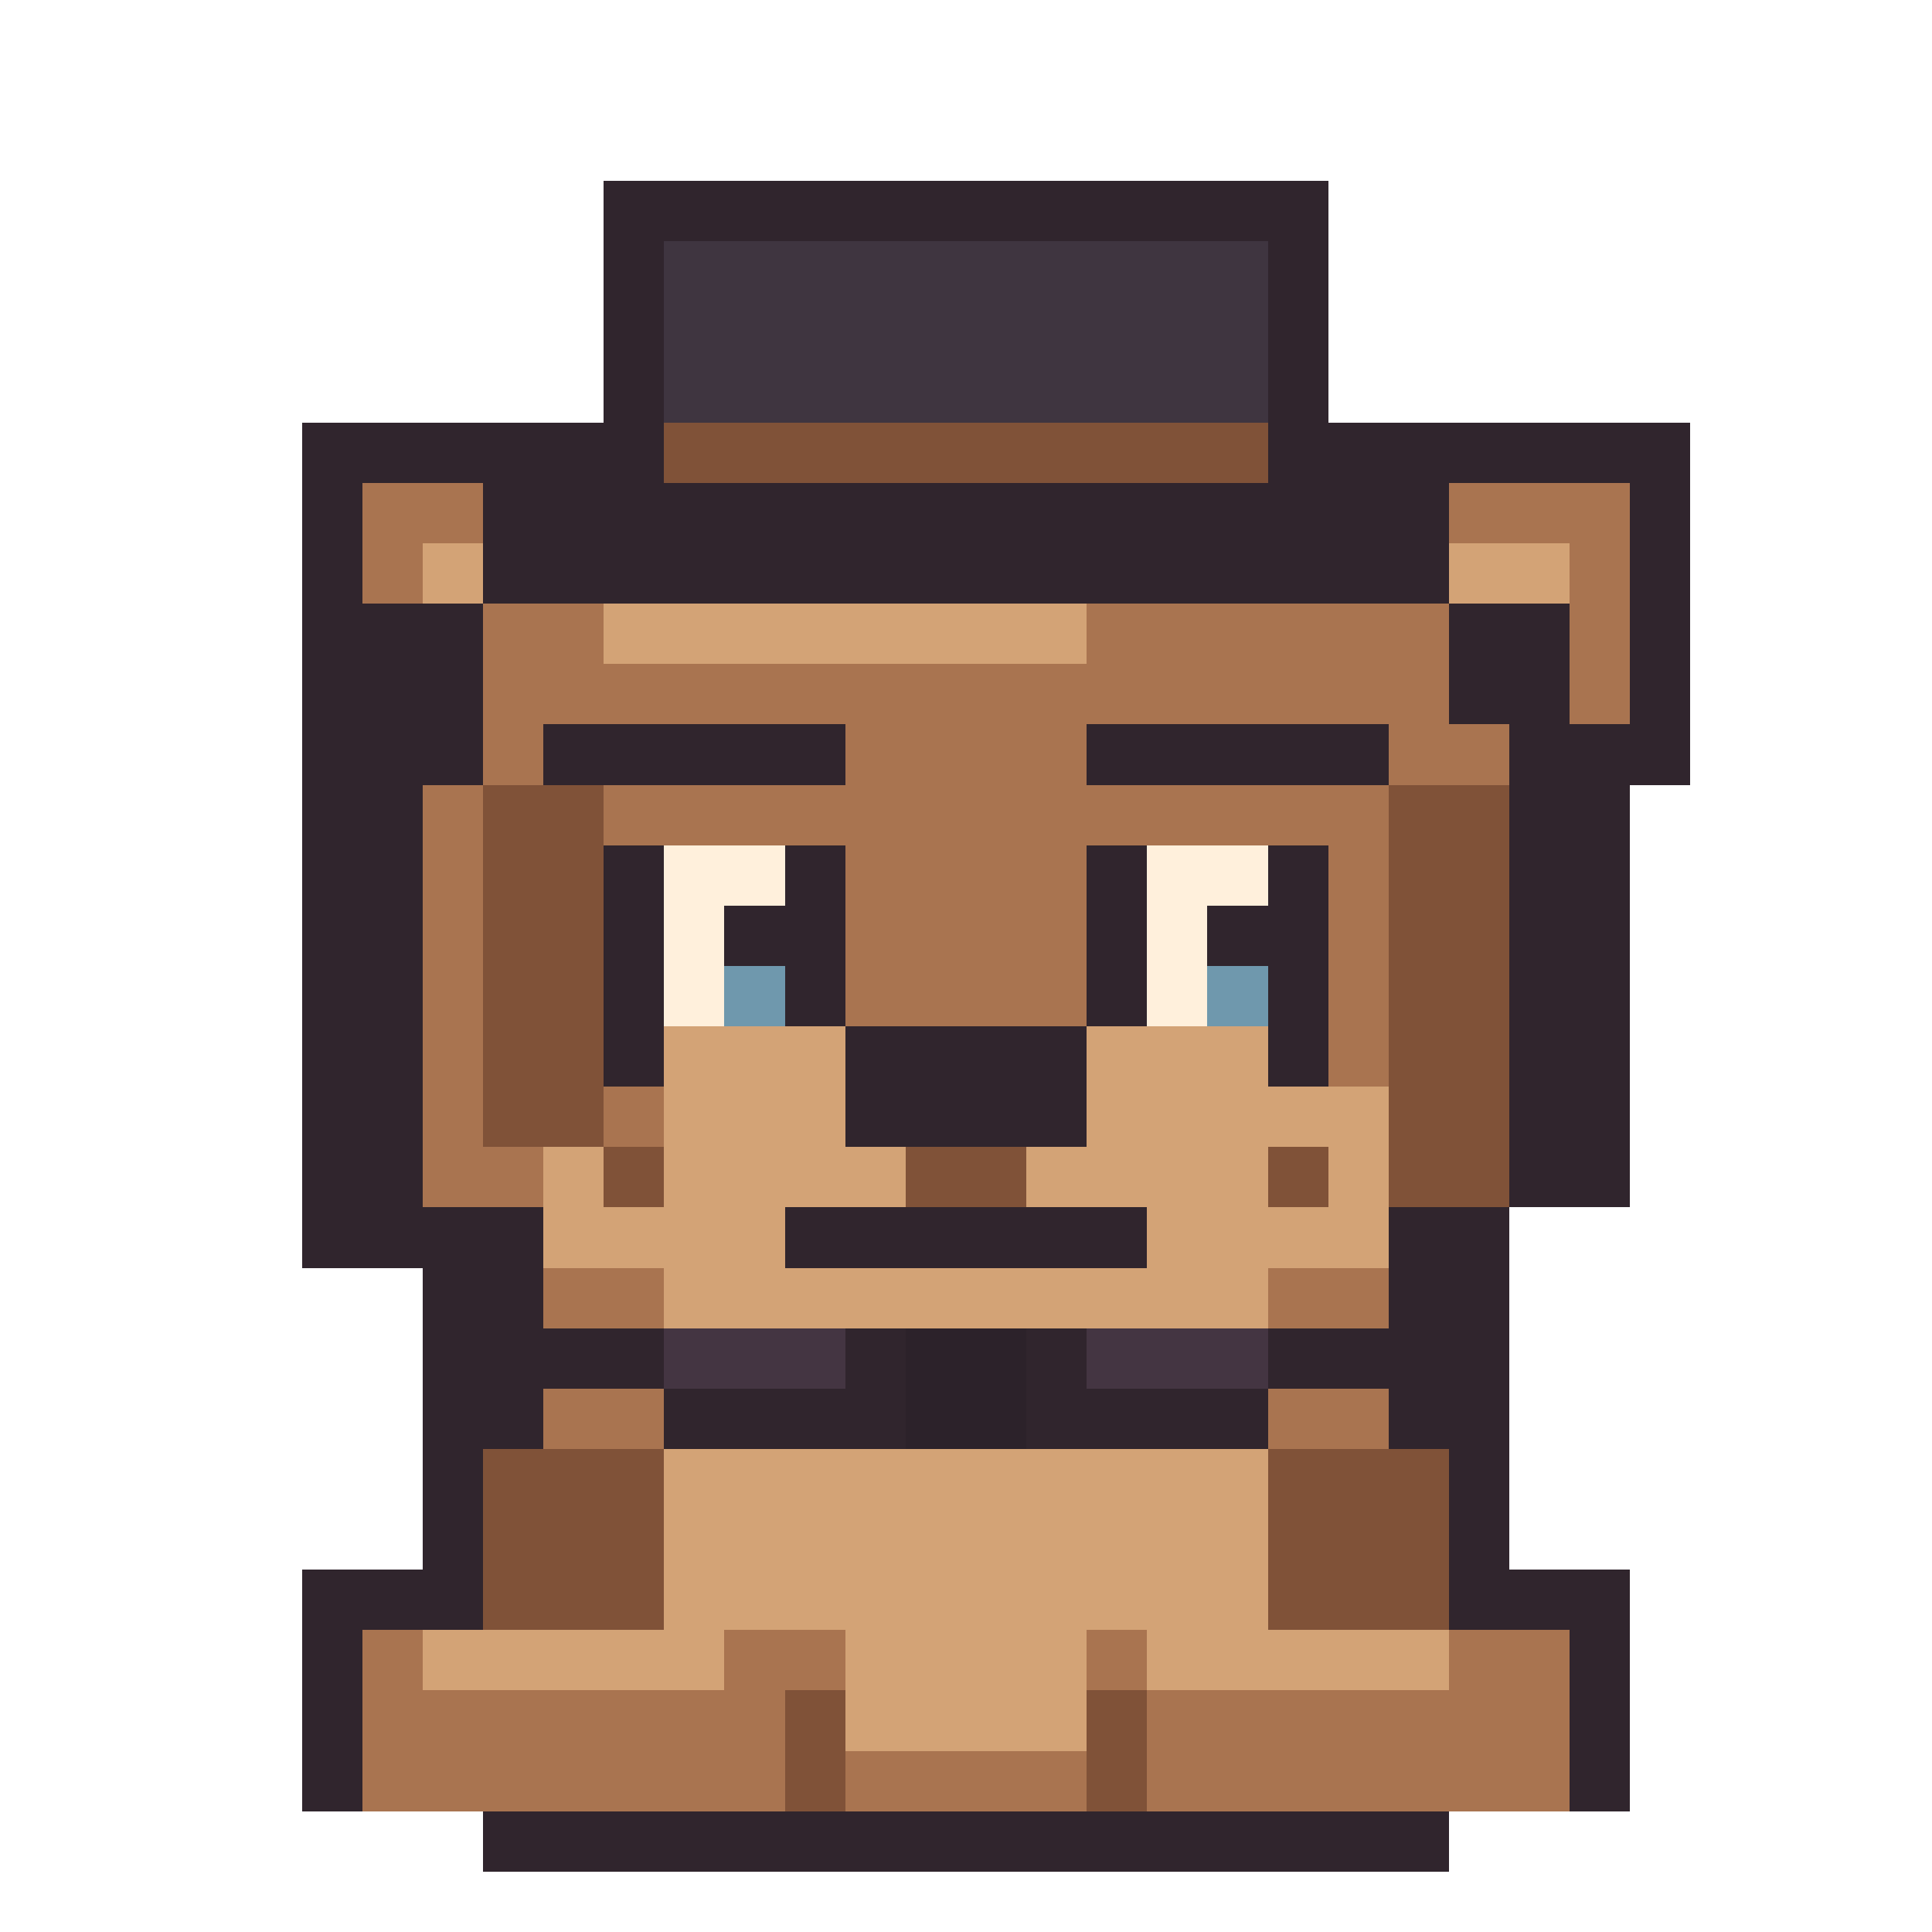
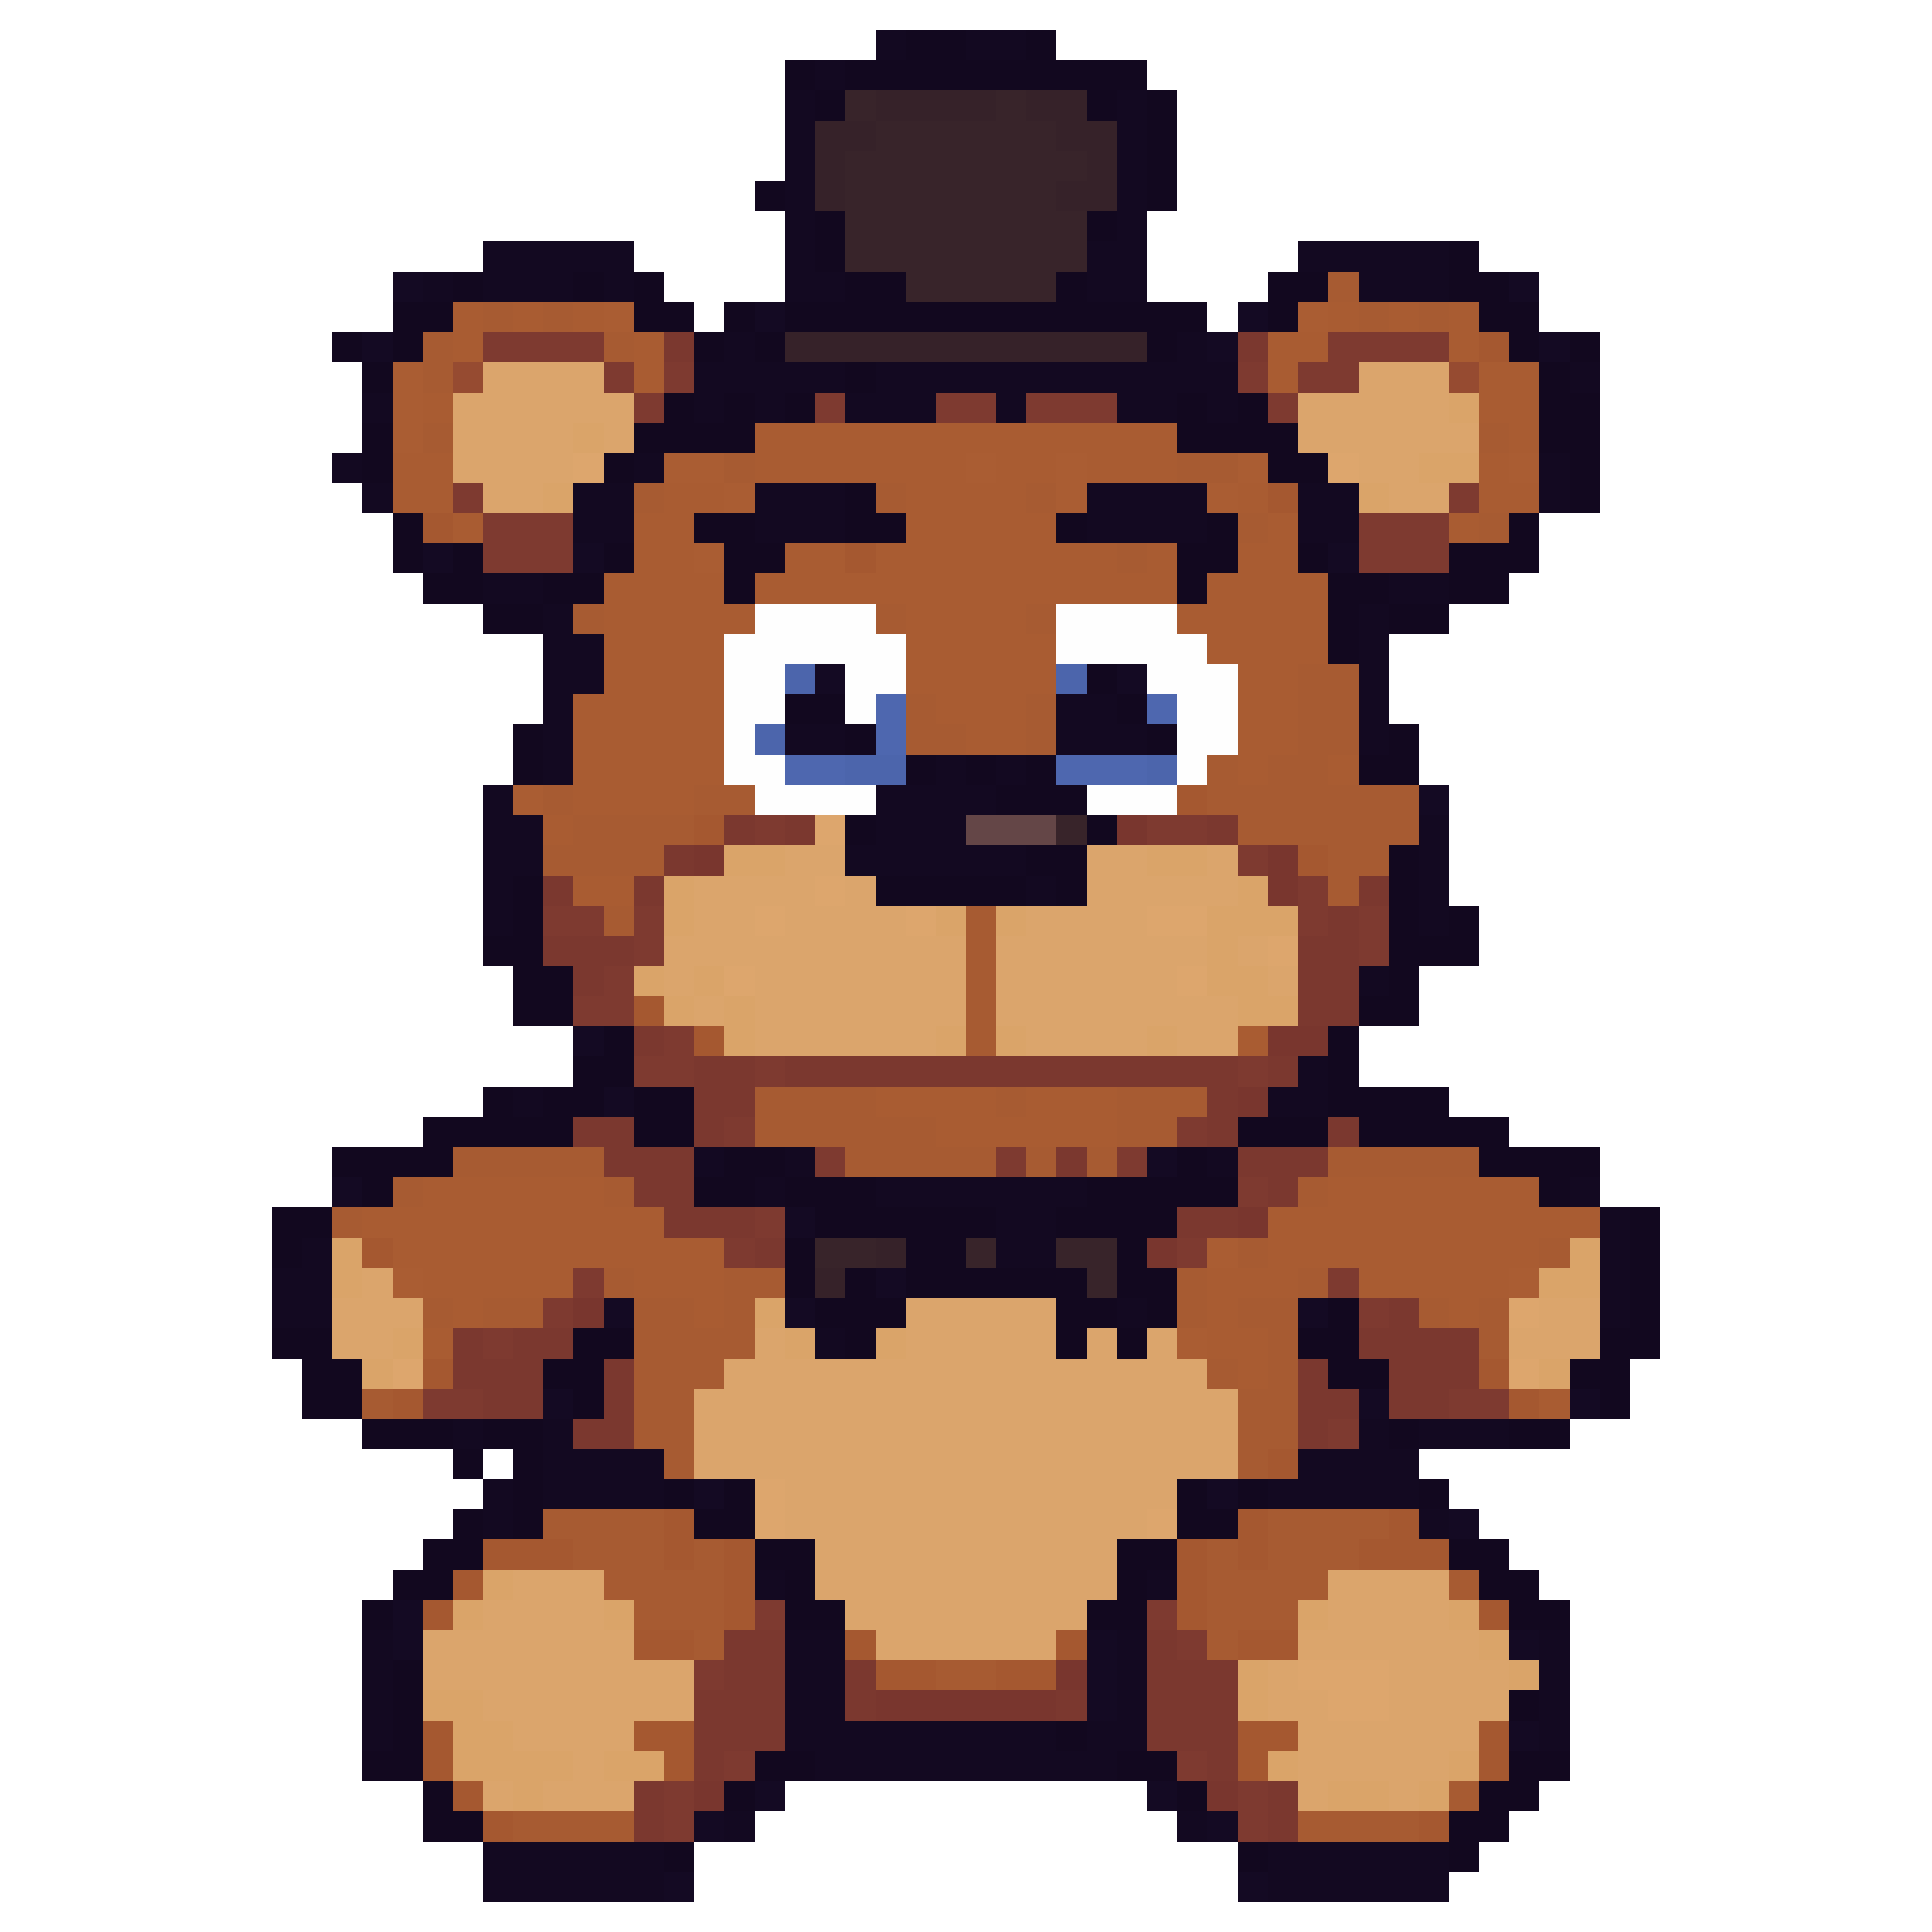
- <svg xmlns="http://www.w3.org/2000/svg" viewBox="0 0 32 32" width="64" height="64" shape-rendering="crispEdges">
-   <polygon points="10,21 22,21 22,23 25,23 25,26 27,26 27,30 24,30 24,31 8,31 8,30 5,30 5,26 7,26 7,23 10,23" fill="#30252d" />
-   <rect x="9" y="22" width="14" height="8" fill="#a97450" />
-   <rect x="11" y="24" width="10" height="5" fill="#d3a376" />
-   <rect x="8" y="24" width="3" height="5" fill="#805238" />
-   <rect x="21" y="24" width="3" height="5" fill="#805238" />
-   <rect x="6" y="27" width="8" height="3" fill="#a97450" />
-   <rect x="18" y="27" width="8" height="3" fill="#a97450" />
-   <rect x="7" y="27" width="5" height="1" fill="#d3a376" />
-   <rect x="19" y="27" width="5" height="1" fill="#d3a376" />
-   <rect x="13" y="28" width="1" height="2" fill="#805238" />
-   <rect x="18" y="28" width="1" height="2" fill="#805238" />
-   <rect x="5" y="7" width="6" height="6" fill="#30252d" />
-   <rect x="22" y="7" width="6" height="6" fill="#30252d" />
-   <rect x="6" y="8" width="4" height="4" fill="#a97450" />
-   <rect x="23" y="8" width="4" height="4" fill="#a97450" />
-   <rect x="7" y="9" width="2" height="2" fill="#d3a376" />
-   <rect x="24" y="9" width="2" height="2" fill="#d3a376" />
-   <polygon points="8,9 24,9 24,10 26,10 26,13 27,13 27,20 25,20 25,23 7,23 7,21 5,21 5,13 6,13 6,10 8,10" fill="#30252d" />
-   <polygon points="8,10 24,10 24,12 25,12 25,20 23,20 23,22 9,22 9,20 7,20 7,13 8,13" fill="#a97450" />
-   <rect x="8" y="13" width="2" height="6" fill="#805238" />
-   <rect x="23" y="13" width="2" height="7" fill="#805238" />
-   <rect x="10" y="10" width="8" height="1" fill="#d3a376" />
-   <rect x="10" y="3" width="12" height="6" fill="#30252d" />
-   <rect x="11" y="4" width="10" height="4" fill="#3f3540" />
-   <rect x="11" y="7" width="10" height="1" fill="#805238" />
-   <rect x="8" y="8" width="16" height="2" fill="#30252d" />
-   <rect x="9" y="12" width="5" height="1" fill="#30252d" />
-   <rect x="18" y="12" width="5" height="1" fill="#30252d" />
-   <rect x="10" y="14" width="4" height="4" fill="#30252d" />
-   <rect x="11" y="14" width="2" height="3" fill="#fff0dc" />
-   <rect x="12" y="15" width="1" height="2" fill="#6f98ad" />
-   <rect x="12" y="15" width="1" height="1" fill="#30252d" />
-   <rect x="18" y="14" width="4" height="4" fill="#30252d" />
-   <rect x="19" y="14" width="2" height="3" fill="#fff0dc" />
-   <rect x="20" y="15" width="1" height="2" fill="#6f98ad" />
-   <rect x="20" y="15" width="1" height="1" fill="#30252d" />
-   <polygon points="11,17 21,17 21,18 23,18 23,21 21,21 21,22 11,22 11,21 9,21 9,19 11,19" fill="#d3a376" />
-   <rect x="14" y="17" width="4" height="2" fill="#30252d" />
-   <rect x="15" y="19" width="2" height="1" fill="#805238" />
-   <rect x="13" y="20" width="6" height="1" fill="#30252d" />
-   <rect x="10" y="19" width="1" height="1" fill="#805238" />
-   <rect x="21" y="19" width="1" height="1" fill="#805238" />
-   <rect x="11" y="22" width="3" height="2" fill="#30252d" />
-   <rect x="18" y="22" width="3" height="2" fill="#30252d" />
-   <rect x="14" y="23" width="4" height="1" fill="#30252d" />
-   <rect x="11" y="22" width="3" height="1" fill="#443542" />
-   <rect x="18" y="22" width="3" height="1" fill="#443542" />
-   <rect x="15" y="22" width="2" height="2" fill="#2c222a" />
+ <svg xmlns="http://www.w3.org/2000/svg" width="64" height="64" viewBox="0 0 64 64" shape-rendering="crispEdges">
+   <path fill="#130921" d="M29 1h1v1h-1zM32 1h2v1h-2zM27 2h1v1h-1zM27 44h1v1h-1zM26 3h1v6h-1zM26 38h1v1h-1zM37 3h1v5h-1zM37 43h1v1h-1zM37 54h1v3h-1zM16 8h5v1h-5zM36 8h2v2h-2zM36 57h2v1h-2zM43 8h5v1h-5zM14 9h1v1h-1zM16 9h3v1h-3zM20 9h1v1h-1zM26 9h2v1h-2zM26 24h2v1h-2zM26 54h2v3h-2zM45 9h3v1h-3zM24 11h1v1h-1zM24 60h1v1h-1zM39 11h1v1h-1zM39 60h1v1h-1zM23 12h5v1h-5zM29 12h12v1h-12zM52 12h1v1h-1zM52 39h1v1h-1zM12 13h1v1h-1zM12 16h1v1h-1zM12 54h1v4h-1zM23 13h1v1h-1zM25 13h1v1h-1zM25 39h1v1h-1zM25 52h1v1h-1zM28 13h3v1h-3zM33 13h1v1h-1zM33 25h1v1h-1zM37 13h2v1h-2zM40 13h1v1h-1zM40 38h1v1h-1zM11 15h1v1h-1zM21 15h1v1h-1zM51 15h1v2h-1zM51 54h1v4h-1zM19 16h2v2h-2zM25 16h3v2h-3zM36 16h4v2h-4zM43 16h2v2h-2zM16 19h2v1h-2zM16 27h2v2h-2zM46 19h2v1h-2zM18 20h1v1h-1zM18 23h1v3h-1zM18 47h1v1h-1zM45 20h1v5h-1zM45 32h1v1h-1zM45 47h1v1h-1zM18 21h2v2h-2zM35 23h2v1h-2zM35 24h3v1h-3zM31 25h1v1h-1zM16 26h1v1h-1zM16 29h1v2h-1zM16 49h1v2h-1zM29 26h4v1h-4zM29 27h3v1h-3zM47 27h1v4h-1zM47 50h1v1h-1zM28 28h6v1h-6zM34 29h1v1h-1zM43 35h1v1h-1zM17 36h1v1h-1zM42 36h2v1h-2zM29 39h7v1h-7zM33 40h2v2h-2zM53 40h1v4h-1zM10 41h1v1h-1zM9 42h2v2h-2zM15 47h1v1h-1zM47 47h3v1h-3zM18 48h4v2h-4zM43 48h4v1h-4zM42 49h5v1h-5zM38 52h1v1h-1zM26 57h9v1h-9zM27 58h10v1h-10zM16 61h6v2h-6zM42 61h6v2h-6z" />
+   <path fill="#12081f" d="M30 1h2v1h-2zM30 41h2v1h-2zM34 1h1v1h-1zM34 25h1v1h-1zM26 2h1v1h-1zM26 13h1v1h-1zM26 41h1v2h-1zM26 52h1v1h-1zM28 2h10v1h-10zM27 3h1v1h-1zM27 7h1v2h-1zM36 3h1v1h-1zM36 7h1v1h-1zM36 22h1v1h-1zM36 27h1v1h-1zM38 3h1v4h-1zM38 11h1v1h-1zM38 24h1v1h-1zM38 43h1v1h-1zM25 6h1v1h-1zM25 11h1v1h-1zM48 8h1v1h-1zM48 30h1v1h-1zM48 61h1v1h-1zM15 9h1v1h-1zM15 18h1v1h-1zM15 48h1v1h-1zM15 50h1v1h-1zM19 9h1v1h-1zM19 46h1v1h-1zM21 9h1v1h-1zM28 9h2v1h-2zM28 17h2v1h-2zM35 9h1v1h-1zM35 17h1v1h-1zM35 29h1v1h-1zM35 44h1v1h-1zM35 57h1v1h-1zM42 9h2v1h-2zM42 15h2v1h-2zM48 9h2v1h-2zM48 19h2v1h-2zM48 51h2v1h-2zM48 60h2v1h-2zM13 10h2v1h-2zM13 52h2v1h-2zM21 10h2v1h-2zM21 36h2v2h-2zM24 10h1v1h-1zM24 13h1v1h-1zM24 19h1v1h-1zM24 49h1v1h-1zM24 59h1v1h-1zM26 10h14v1h-14zM42 10h1v1h-1zM49 10h2v1h-2zM49 52h2v1h-2zM49 59h2v1h-2zM11 11h1v1h-1zM13 11h1v1h-1zM13 17h1v2h-1zM13 55h1v3h-1zM23 11h1v1h-1zM50 11h1v1h-1zM50 17h1v1h-1zM50 56h1v1h-1zM52 11h1v1h-1zM52 15h1v2h-1zM12 12h1v1h-1zM12 14h1v2h-1zM12 39h1v1h-1zM12 53h1v1h-1zM28 12h1v1h-1zM28 16h1v1h-1zM28 24h1v1h-1zM28 27h1v1h-1zM28 42h1v1h-1zM28 44h1v1h-1zM51 12h1v1h-1zM51 39h1v1h-1zM22 13h1v1h-1zM22 49h1v1h-1zM22 61h1v1h-1zM39 13h1v1h-1zM39 19h1v1h-1zM39 38h1v1h-1zM39 49h1v1h-1zM39 59h1v1h-1zM41 13h1v1h-1zM41 49h1v1h-1zM41 61h1v1h-1zM51 13h2v2h-2zM21 14h4v1h-4zM39 14h4v1h-4zM20 15h1v1h-1zM20 18h1v1h-1zM20 34h1v1h-1zM23 17h2v1h-2zM23 39h2v1h-2zM23 50h2v1h-2zM40 17h1v1h-1zM24 18h2v1h-2zM24 38h2v1h-2zM39 18h2v1h-2zM39 50h2v1h-2zM43 18h1v1h-1zM48 18h3v1h-3zM14 19h2v1h-2zM14 51h2v1h-2zM14 60h2v1h-2zM18 19h2v1h-2zM18 36h2v1h-2zM18 45h2v1h-2zM44 19h2v1h-2zM44 45h2v1h-2zM16 20h2v1h-2zM16 31h2v1h-2zM16 47h2v1h-2zM44 20h1v2h-1zM44 34h1v2h-1zM44 43h1v1h-1zM46 20h2v1h-2zM26 23h2v1h-2zM26 53h2v1h-2zM37 23h1v1h-1zM37 41h1v1h-1zM37 44h1v1h-1zM37 52h1v1h-1zM17 24h1v2h-1zM17 29h1v2h-1zM17 48h1v3h-1zM46 24h1v1h-1zM46 28h1v3h-1zM46 32h1v1h-1zM46 47h1v1h-1zM30 25h1v1h-1zM32 25h1v1h-1zM45 25h2v1h-2zM45 33h2v1h-2zM33 26h3v1h-3zM34 28h2v1h-2zM29 29h5v1h-5zM46 31h3v1h-3zM17 32h2v2h-2zM19 35h2v1h-2zM19 44h2v1h-2zM16 36h1v1h-1zM44 36h4v1h-4zM14 37h5v1h-5zM41 37h3v1h-3zM45 37h5v1h-5zM11 38h4v1h-4zM49 38h4v1h-4zM26 39h3v1h-3zM36 39h5v1h-5zM9 40h2v1h-2zM9 44h2v1h-2zM27 40h6v1h-6zM35 40h4v1h-4zM54 40h1v4h-1zM9 41h1v1h-1zM30 42h6v1h-6zM37 42h2v1h-2zM37 51h2v1h-2zM37 58h2v1h-2zM27 43h3v1h-3zM35 43h2v1h-2zM43 44h2v1h-2zM53 44h2v1h-2zM10 45h2v2h-2zM52 45h2v1h-2zM53 46h1v1h-1zM12 47h3v1h-3zM50 47h2v1h-2zM50 53h2v1h-2zM50 58h2v1h-2zM47 49h1v1h-1zM25 51h2v1h-2zM25 58h2v1h-2zM36 53h2v1h-2zM12 58h2v1h-2zM14 59h1v1h-1z" />
+   <path fill="#38242a" d="M28 3h1v1h-1zM33 3h1v1h-1zM29 4h6v1h-6zM28 5h8v1h-8zM28 7h8v2h-8zM28 6h7v1h-7zM30 9h5v1h-5zM35 27h1v1h-1zM27 41h2v1h-2zM32 41h1v1h-1zM35 41h2v1h-2zM36 42h1v1h-1z" />
+   <path fill="#362229" d="M29 3h4v1h-4zM34 3h2v1h-2zM27 4h2v1h-2zM35 4h2v1h-2zM35 6h2v1h-2zM27 5h1v2h-1zM27 42h1v1h-1zM36 5h1v1h-1zM26 11h12v1h-12zM29 41h1v1h-1z" />
+   <path fill="#140a23" d="M13 9h1v1h-1zM13 53h1v2h-1zM50 9h1v1h-1zM50 54h1v1h-1zM50 57h1v1h-1zM25 10h1v1h-1zM25 59h1v1h-1zM41 10h1v1h-1zM41 62h1v1h-1zM12 11h1v1h-1zM40 11h1v1h-1zM40 49h1v1h-1zM40 60h1v1h-1zM51 11h1v1h-1zM14 18h1v1h-1zM19 18h1v1h-1zM19 34h1v1h-1zM44 18h1v1h-1zM27 22h1v1h-1zM37 22h1v1h-1zM47 26h1v1h-1zM20 36h1v1h-1zM20 43h1v1h-1zM38 38h1v1h-1zM38 59h1v1h-1zM11 39h1v1h-1zM26 40h1v1h-1zM26 43h1v1h-1zM29 42h1v1h-1zM43 43h1v1h-1zM18 46h1v1h-1zM45 46h1v1h-1zM52 46h1v1h-1zM23 49h1v1h-1zM23 60h1v1h-1zM48 50h1v1h-1zM36 54h1v3h-1zM22 62h1v1h-1z" />
+   <path fill="#a75b32" d="M44 9h1v1h-1zM44 29h1v1h-1zM16 10h1v1h-1zM18 10h1v1h-1zM18 26h1v1h-1zM45 10h1v1h-1zM47 10h1v1h-1zM47 43h1v1h-1zM14 11h1v2h-1zM14 14h1v1h-1zM14 43h1v1h-1zM20 11h1v1h-1zM20 30h1v1h-1zM20 39h1v1h-1zM20 42h1v1h-1zM49 14h1v1h-1zM49 17h1v1h-1zM49 43h1v2h-1zM24 15h1v1h-1zM24 43h1v1h-1zM39 15h2v1h-2zM21 16h1v1h-1zM29 16h1v1h-1zM29 20h1v1h-1zM34 16h1v1h-1zM34 20h1v1h-1zM34 23h1v2h-1zM34 38h1v1h-1zM41 17h1v1h-1zM41 41h1v1h-1zM41 48h1v1h-1zM37 18h1v1h-1zM19 20h1v1h-1zM43 22h2v3h-2zM30 23h1v1h-1zM30 24h2v1h-2zM40 25h1v1h-1zM40 45h1v1h-1zM40 51h1v1h-1zM40 54h1v1h-1zM42 25h2v1h-2zM23 26h2v1h-2zM40 26h7v1h-7zM19 27h4v1h-4zM41 27h6v1h-6zM18 28h4v1h-4zM18 50h4v1h-4zM44 28h2v1h-2zM32 30h1v5h-1zM25 36h4v1h-4zM33 36h1v1h-1zM37 36h3v1h-3zM25 37h6v1h-6zM37 37h2v1h-2zM15 38h5v1h-5zM28 38h5v1h-5zM36 38h1v1h-1zM44 38h5v1h-5zM13 39h1v1h-1zM43 39h1v1h-1zM43 42h1v1h-1zM11 40h1v1h-1zM51 41h1v1h-1zM24 42h2v1h-2zM39 42h1v2h-1zM16 43h2v1h-2zM21 43h2v1h-2zM21 46h2v2h-2zM41 43h2v1h-2zM41 46h2v2h-2zM21 44h4v1h-4zM42 44h1v2h-1zM21 45h3v1h-3zM21 53h3v1h-3zM12 46h1v1h-1zM22 48h1v1h-1zM42 50h4v1h-4zM19 51h3v1h-3zM23 51h1v1h-1zM23 54h1v1h-1zM42 51h3v1h-3zM20 52h4v1h-4zM40 52h4v1h-4zM48 52h1v1h-1zM48 59h1v1h-1zM40 53h3v1h-3zM31 55h2v1h-2zM17 60h4v1h-4zM43 60h4v1h-4z" />
+   <path fill="#a95c32" d="M15 10h1v2h-1zM15 17h1v1h-1zM15 43h1v1h-1zM17 10h1v1h-1zM19 10h1v1h-1zM44 10h1v1h-1zM44 25h1v1h-1zM46 10h1v1h-1zM48 10h1v2h-1zM48 17h1v1h-1zM48 43h1v1h-1zM21 11h1v2h-1zM42 11h2v1h-2zM42 12h1v1h-1zM42 17h1v1h-1zM49 12h2v2h-2zM49 16h2v1h-2zM14 13h1v1h-1zM14 44h1v1h-1zM25 14h14v1h-14zM25 19h14v1h-14zM50 14h1v1h-1zM13 15h2v2h-2zM25 15h7v1h-7zM33 15h2v1h-2zM36 15h3v1h-3zM49 15h1v1h-1zM22 16h2v1h-2zM30 16h4v1h-4zM30 20h4v1h-4zM41 16h1v1h-1zM41 25h1v1h-1zM41 34h1v1h-1zM41 45h1v1h-1zM21 17h2v2h-2zM30 17h5v1h-5zM30 21h5v2h-5zM26 18h2v1h-2zM29 18h8v1h-8zM38 18h1v1h-1zM41 18h2v1h-2zM41 22h2v3h-2zM20 19h4v1h-4zM20 21h4v2h-4zM40 19h4v1h-4zM40 21h4v1h-4zM20 20h5v1h-5zM39 20h5v1h-5zM19 23h5v3h-5zM31 23h3v1h-3zM32 24h2v1h-2zM19 26h4v1h-4zM18 27h1v1h-1zM19 29h2v1h-2zM29 36h4v1h-4zM34 36h3v1h-3zM31 37h6v1h-6zM14 39h6v1h-6zM44 39h7v1h-7zM12 40h10v1h-10zM42 40h11v1h-11zM13 41h11v1h-11zM42 41h9v1h-9zM14 42h5v1h-5zM21 42h3v1h-3zM40 42h3v1h-3zM45 42h5v1h-5zM23 43h1v1h-1zM40 43h1v1h-1zM40 44h2v1h-2zM51 46h1v1h-1z" />
+   <path fill="#aa5d33" d="M20 10h1v1h-1zM43 10h1v1h-1zM13 12h1v3h-1zM13 42h1v1h-1zM22 15h2v1h-2zM32 15h1v1h-1zM35 15h1v2h-1zM41 15h1v1h-1zM50 15h1v1h-1zM50 42h1v1h-1zM24 16h1v1h-1zM40 16h1v1h-1zM40 41h1v1h-1zM23 18h1v1h-1zM17 26h1v1h-1zM39 44h1v1h-1z" />
+   <path fill="#7e3a30" d="M16 11h4v1h-4zM44 11h4v1h-4zM20 12h1v1h-1zM20 32h1v1h-1zM22 12h1v1h-1zM22 34h1v1h-1zM22 59h1v2h-1zM41 12h1v1h-1zM41 28h1v1h-1zM41 35h1v1h-1zM41 39h1v1h-1zM41 59h1v2h-1zM43 12h2v1h-2zM21 13h1v1h-1zM21 30h1v2h-1zM27 13h1v1h-1zM27 38h1v1h-1zM31 13h2v1h-2zM34 13h3v1h-3zM42 13h1v1h-1zM15 16h1v1h-1zM48 16h1v1h-1zM16 17h3v2h-3zM45 17h3v2h-3zM25 27h1v1h-1zM25 35h1v1h-1zM25 40h1v1h-1zM25 53h1v1h-1zM38 27h2v1h-2zM43 29h1v2h-1zM18 30h2v1h-2zM45 30h1v2h-1zM45 43h1v1h-1zM19 33h2v1h-2zM21 35h2v1h-2zM24 37h1v1h-1zM24 41h1v1h-1zM24 58h1v1h-1zM39 37h1v1h-1zM39 41h1v1h-1zM39 54h1v1h-1zM39 58h1v1h-1zM33 38h1v1h-1zM37 38h1v1h-1zM19 42h1v1h-1zM44 42h1v1h-1zM44 47h1v1h-1zM18 43h1v1h-1zM16 44h1v1h-1zM14 46h2v1h-2zM48 46h2v1h-2zM38 53h1v1h-1zM23 55h1v1h-1z" />
+   <path fill="#7b382f" d="M22 11h1v1h-1zM22 28h1v1h-1zM41 11h1v1h-1zM24 27h1v1h-1zM26 27h1v1h-1zM40 27h1v1h-1zM40 36h1v2h-1zM40 58h1v1h-1zM18 29h1v1h-1zM21 29h1v1h-1zM21 34h1v1h-1zM21 59h1v2h-1zM45 29h1v1h-1zM44 30h1v1h-1zM44 37h1v1h-1zM18 31h3v1h-3zM43 31h2v3h-2zM43 46h2v1h-2zM19 32h1v1h-1zM23 35h2v2h-2zM26 35h15v1h-15zM42 35h1v1h-1zM42 39h1v1h-1zM42 59h1v2h-1zM19 37h2v1h-2zM19 47h2v1h-2zM23 37h1v1h-1zM23 58h1v1h-1zM20 38h3v1h-3zM35 38h1v1h-1zM35 56h1v1h-1zM41 38h3v1h-3zM21 39h2v1h-2zM22 40h3v1h-3zM39 40h2v1h-2zM25 41h1v1h-1zM46 43h1v1h-1zM15 44h1v1h-1zM17 44h2v1h-2zM45 44h4v1h-4zM15 45h3v1h-3zM20 45h1v2h-1zM43 45h1v1h-1zM43 47h1v1h-1zM46 45h3v1h-3zM16 46h2v1h-2zM46 46h2v1h-2zM24 54h2v2h-2zM38 54h1v1h-1zM28 55h1v2h-1zM38 55h3v3h-3zM23 56h3v2h-3z" />
+   <path fill="#a55830" d="M49 11h1v1h-1zM49 45h1v1h-1zM49 53h1v1h-1zM49 57h1v2h-1zM42 16h1v1h-1zM42 48h1v1h-1zM14 17h1v1h-1zM14 45h1v1h-1zM14 53h1v1h-1zM14 57h1v2h-1zM28 18h1v1h-1zM28 54h1v1h-1zM39 26h1v1h-1zM39 51h1v3h-1zM23 27h1v1h-1zM23 34h1v1h-1zM43 28h1v1h-1zM21 33h1v1h-1zM12 41h1v1h-1zM13 46h1v1h-1zM50 46h1v1h-1zM22 50h1v2h-1zM22 58h1v1h-1zM41 50h1v2h-1zM41 58h1v1h-1zM46 50h1v1h-1zM16 51h3v1h-3zM24 51h1v3h-1zM45 51h3v1h-3zM15 52h1v1h-1zM15 59h1v1h-1zM21 54h2v1h-2zM21 57h2v1h-2zM35 54h1v1h-1zM41 54h2v1h-2zM41 57h2v1h-2zM29 55h2v1h-2zM33 55h2v1h-2zM16 60h1v1h-1zM47 60h1v1h-1z" />
+   <path fill="#964b31" d="M15 12h1v1h-1zM48 12h1v1h-1z" />
+   <path fill="#dba56c" d="M16 12h4v1h-4zM16 53h4v1h-4zM45 12h3v1h-3zM15 13h6v1h-6zM43 13h5v1h-5zM43 58h5v1h-5zM15 14h4v2h-4zM20 14h1v1h-1zM43 14h6v1h-6zM43 54h6v1h-6zM43 57h6v1h-6zM45 15h2v1h-2zM16 16h2v1h-2zM46 16h2v1h-2zM26 28h2v1h-2zM36 28h2v1h-2zM40 28h1v1h-1zM23 29h4v1h-4zM28 29h1v1h-1zM36 29h5v1h-5zM23 30h2v1h-2zM26 30h4v1h-4zM34 30h4v1h-4zM34 34h4v1h-4zM22 31h10v1h-10zM33 31h7v1h-7zM41 31h1v1h-1zM22 32h1v1h-1zM25 32h7v2h-7zM33 32h6v1h-6zM42 32h1v1h-1zM42 55h1v1h-1zM23 33h1v1h-1zM33 33h8v1h-8zM25 34h6v1h-6zM39 34h2v1h-2zM12 42h1v1h-1zM11 43h3v1h-3zM30 43h5v2h-5zM51 43h2v1h-2zM11 44h2v1h-2zM25 44h1v1h-1zM36 44h1v1h-1zM38 44h1v1h-1zM50 44h3v1h-3zM24 45h16v1h-16zM23 46h18v3h-18zM26 49h13v1h-13zM26 50h12v1h-12zM27 51h10v2h-10zM17 52h3v1h-3zM44 52h4v2h-4zM28 53h8v1h-8zM14 54h7v1h-7zM29 54h6v1h-6zM14 55h9v1h-9zM46 55h4v2h-4zM16 56h7v1h-7zM42 56h2v1h-2zM17 57h4v1h-4zM19 58h1v1h-1zM16 59h1v1h-1zM18 59h3v1h-3zM43 59h1v1h-1zM46 59h1v1h-1z" />
+   <path fill="#daa469" d="M48 13h1v1h-1zM48 53h1v1h-1zM48 58h1v1h-1zM19 14h1v1h-1zM47 15h2v1h-2zM18 16h1v1h-1zM45 16h1v1h-1zM24 28h2v1h-2zM38 28h2v1h-2zM22 29h1v2h-1zM22 33h1v1h-1zM41 29h1v1h-1zM41 55h1v2h-1zM31 30h1v1h-1zM31 34h1v1h-1zM33 30h1v1h-1zM33 34h1v1h-1zM40 30h3v1h-3zM40 31h1v1h-1zM21 32h1v1h-1zM23 32h1v1h-1zM40 32h2v1h-2zM24 33h1v2h-1zM41 33h2v1h-2zM38 34h1v1h-1zM11 41h1v2h-1zM52 41h1v1h-1zM51 42h2v1h-2zM25 43h1v1h-1zM13 44h1v1h-1zM26 44h1v1h-1zM29 44h1v1h-1zM12 45h1v1h-1zM51 45h1v1h-1zM16 52h1v1h-1zM15 53h1v1h-1zM20 53h1v1h-1zM43 53h1v1h-1zM49 54h1v1h-1zM50 55h1v1h-1zM14 56h2v1h-2zM15 57h2v1h-2zM15 58h4v1h-4zM20 58h2v1h-2zM42 58h1v1h-1zM17 59h1v1h-1zM44 59h2v1h-2zM47 59h1v1h-1z" />
+   <path fill="#dda66d" d="M19 15h1v1h-1zM44 15h1v1h-1zM27 27h1v1h-1zM27 29h1v1h-1zM25 30h1v1h-1zM25 49h1v2h-1zM30 30h1v1h-1zM38 30h2v1h-2zM42 31h1v1h-1zM24 32h1v1h-1zM39 32h1v1h-1zM50 43h1v1h-1zM50 45h1v1h-1zM13 45h1v1h-1zM38 50h1v1h-1zM43 55h3v1h-3zM44 56h2v1h-2z" />
+   <path fill="#fefefe" d="M25 20h4v1h-4zM25 26h4v1h-4zM35 20h4v1h-4zM24 21h6v1h-6zM35 21h5v1h-5zM24 22h2v2h-2zM24 25h2v1h-2zM28 22h2v1h-2zM38 22h3v1h-3zM28 23h1v1h-1zM39 23h2v2h-2zM24 24h1v1h-1zM39 25h1v1h-1zM36 26h3v1h-3z" />
+   <path fill="#4c65ac" d="M26 22h1v1h-1zM35 22h1v1h-1zM25 24h1v1h-1zM28 25h2v1h-2zM38 25h1v1h-1z" />
+   <path fill="#4e67af" d="M29 23h1v2h-1zM38 23h1v1h-1zM26 25h2v1h-2zM35 25h3v1h-3z" />
+   <path fill="#644647" d="M32 27h3v1h-3z" />
+   <path fill="#79362e" d="M37 27h1v1h-1zM23 28h1v1h-1zM23 59h1v1h-1zM42 28h1v2h-1zM42 34h2v1h-2zM41 36h1v1h-1zM41 40h1v1h-1zM38 41h1v1h-1zM19 43h1v1h-1zM35 55h1v1h-1zM29 56h6v1h-6zM40 59h1v1h-1z" />
+   <path fill="#130922" d="M23 38h1v1h-1z" />
</svg>
